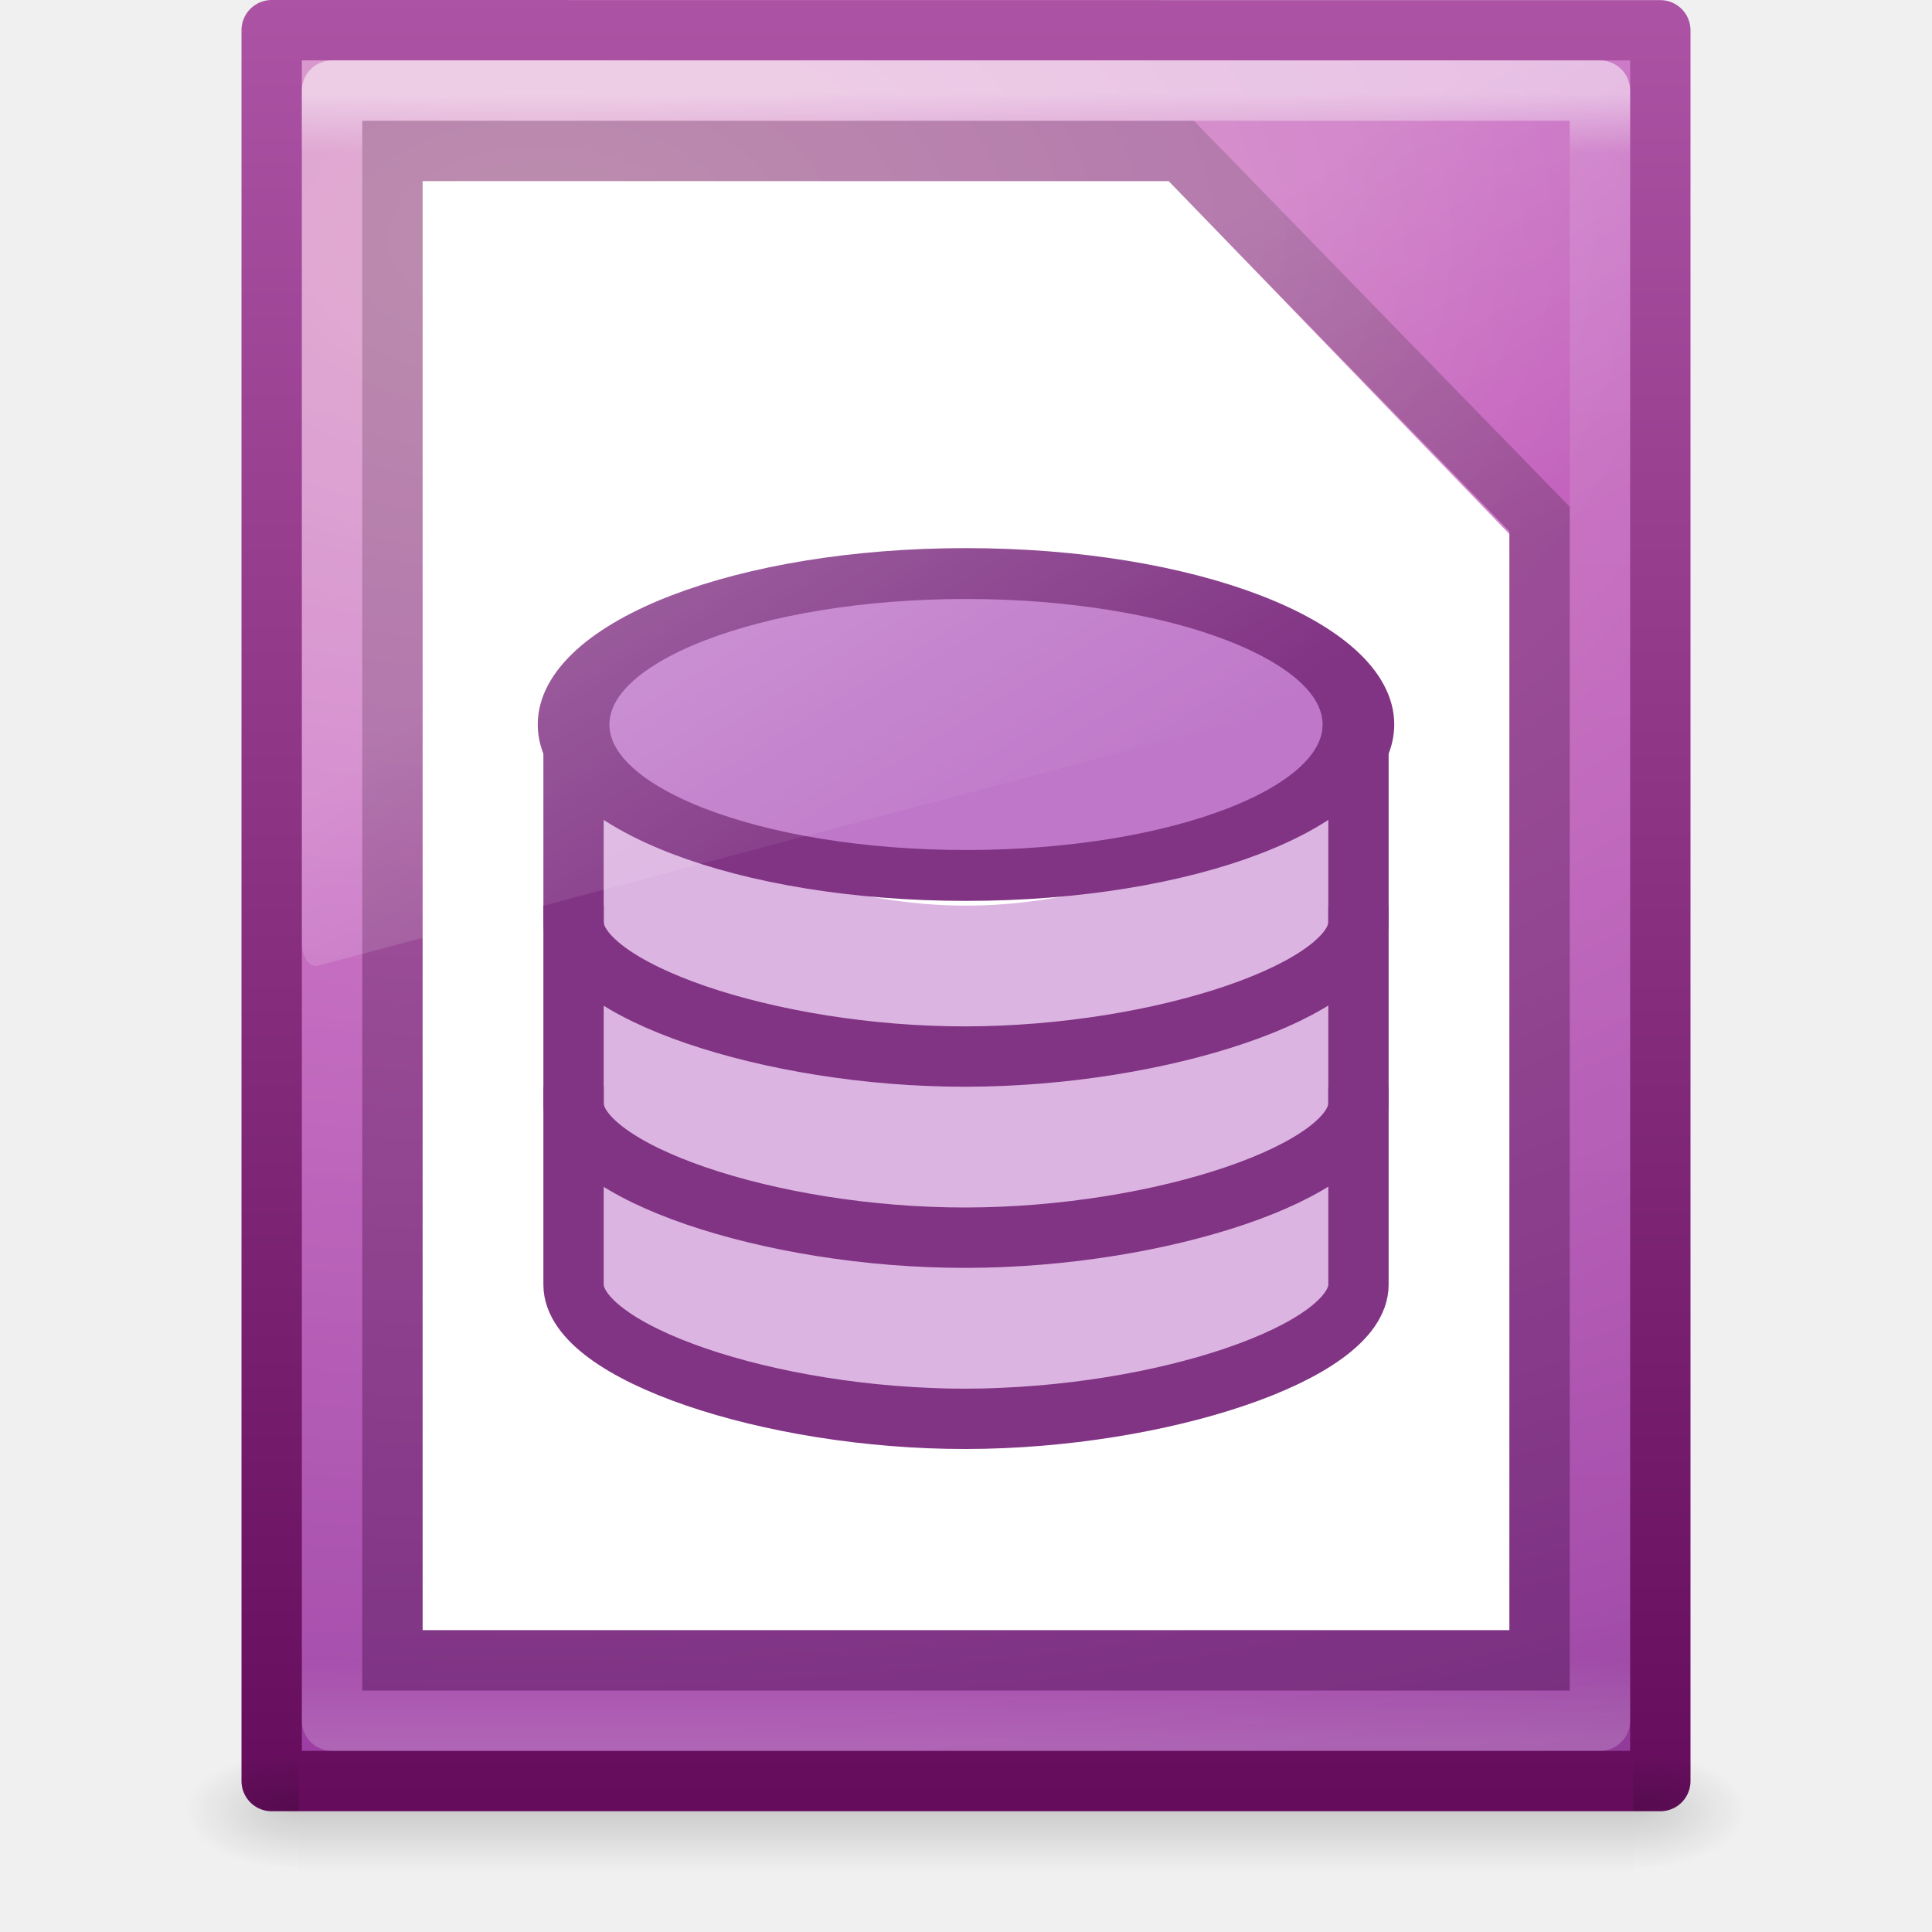
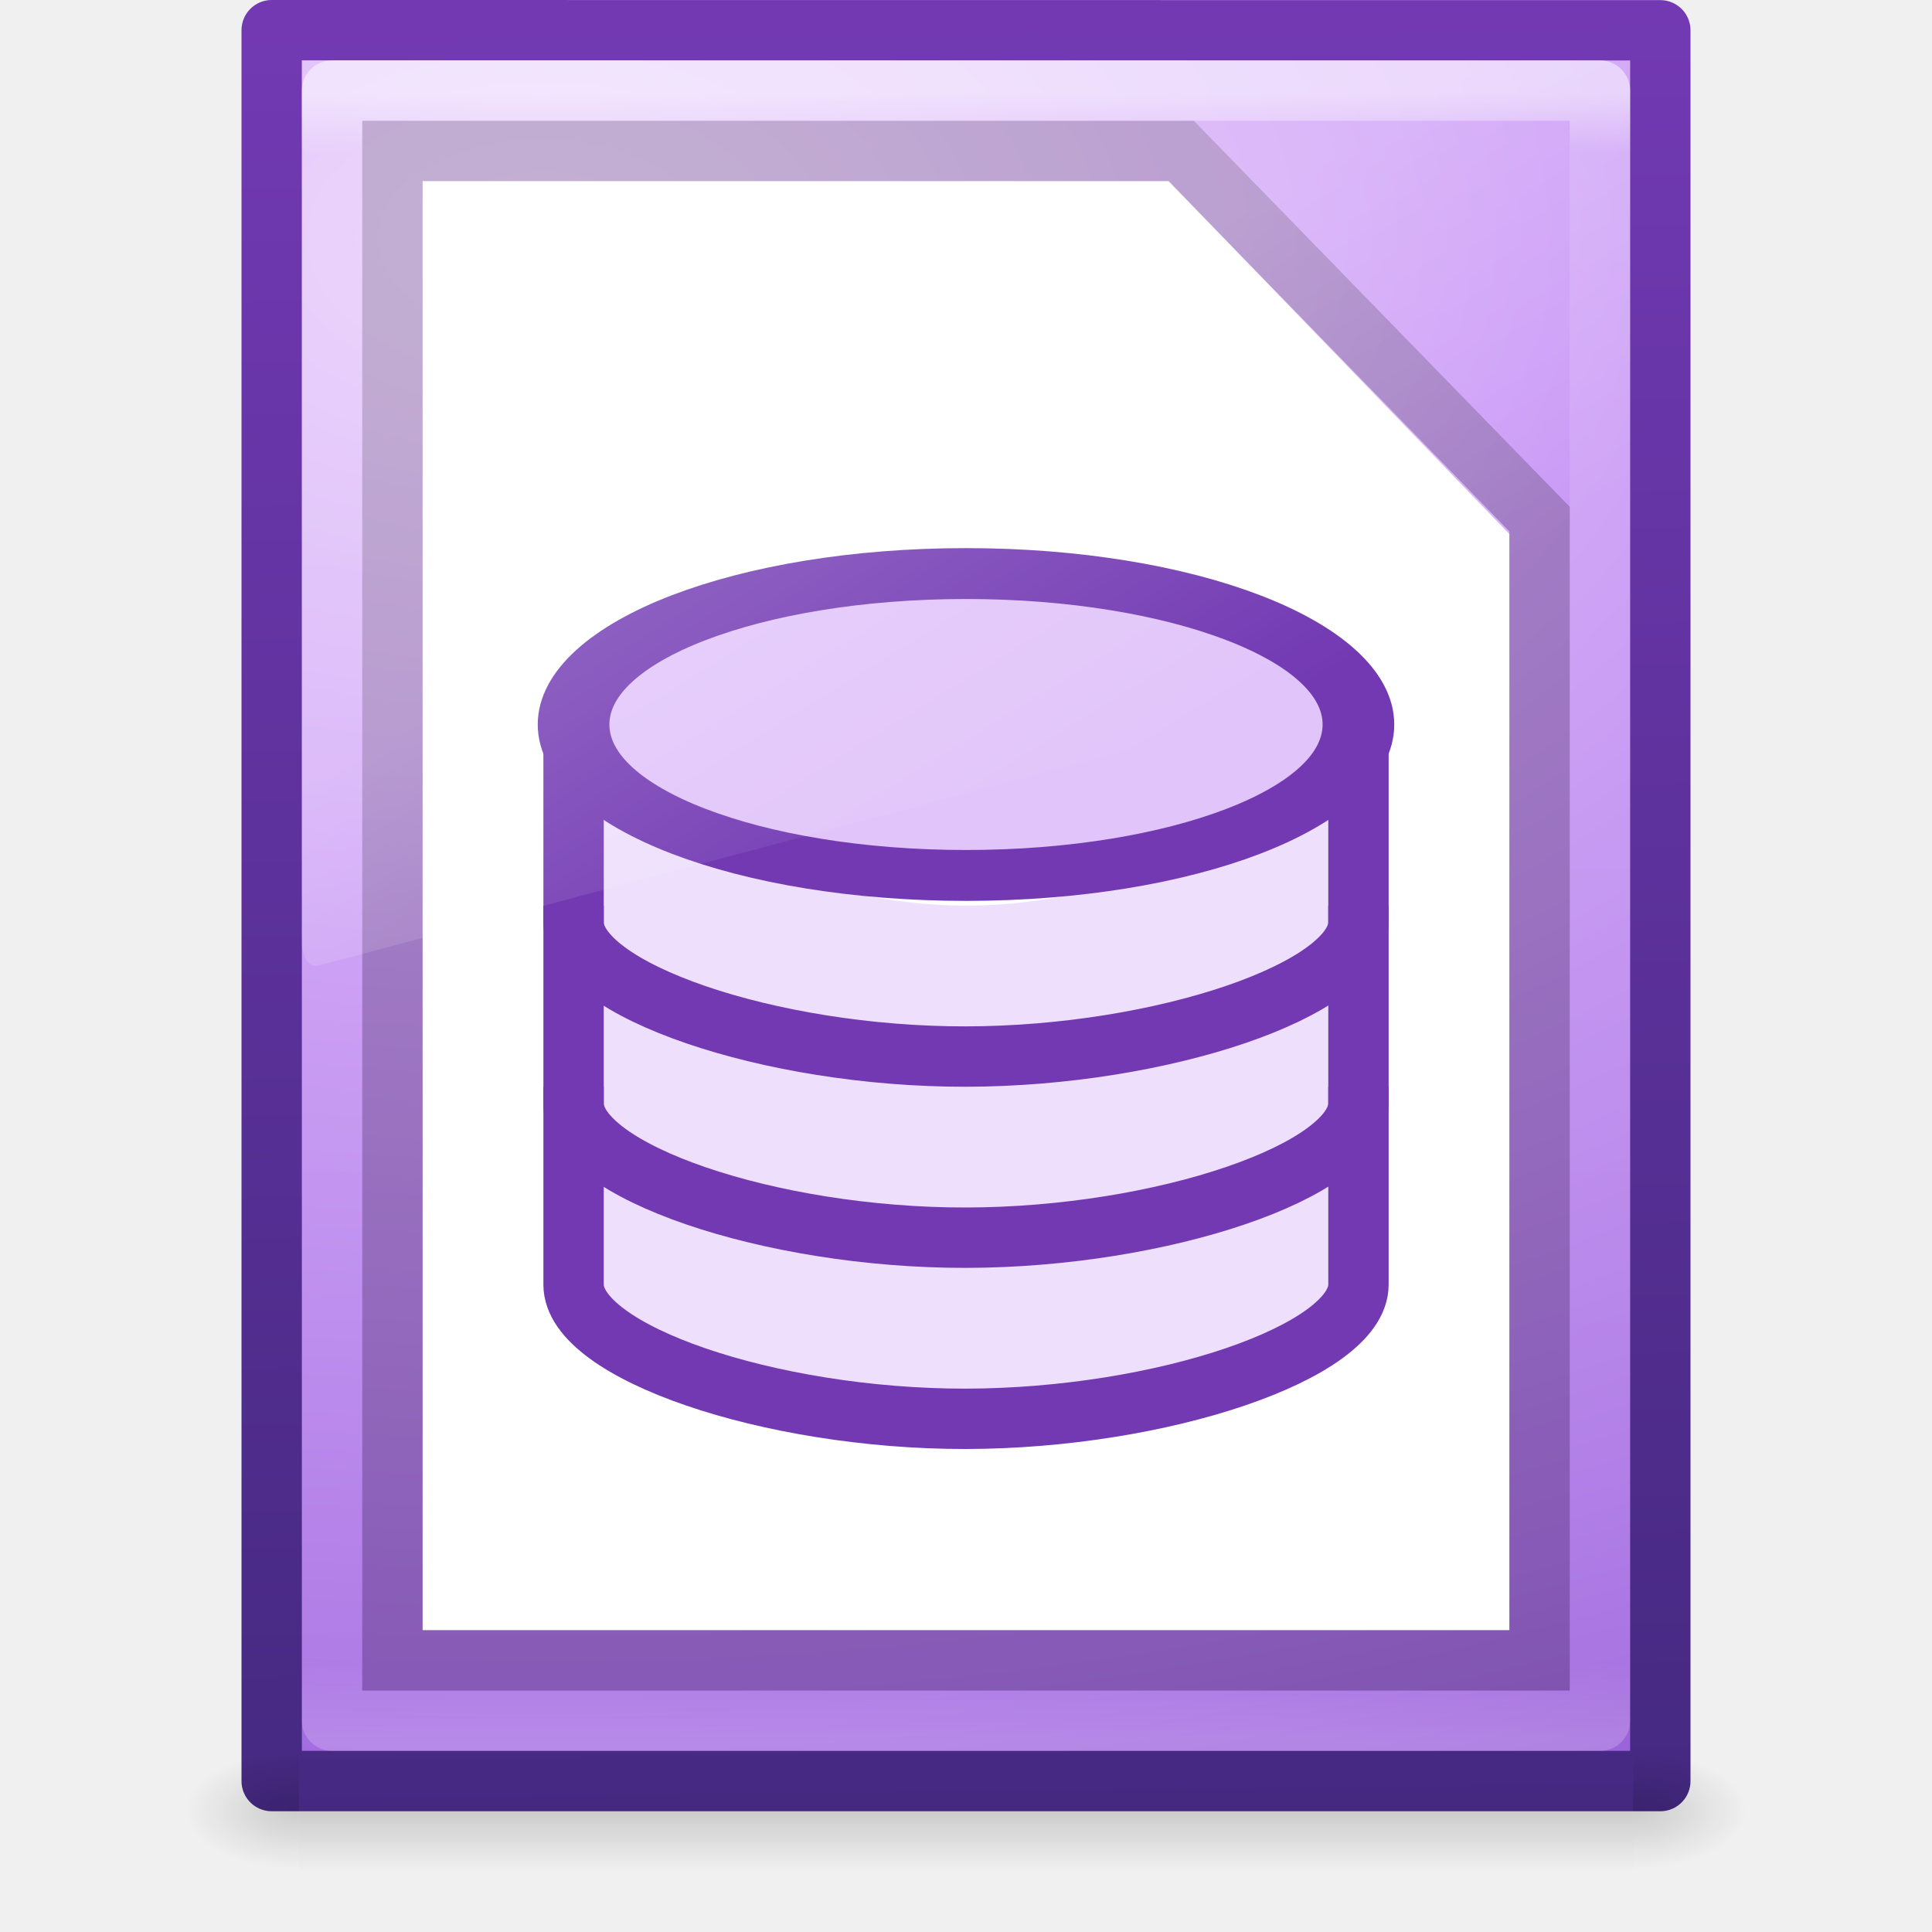
<svg xmlns="http://www.w3.org/2000/svg" xmlns:xlink="http://www.w3.org/1999/xlink" height="32" width="32">
-   <radialGradient id="a" cx="605.714" cy="486.648" gradientTransform="matrix(.01566318 0 0 .00823529 17.61043 25.98056)" gradientUnits="userSpaceOnUse" r="117.143" xlink:href="#b" />
-   <linearGradient id="b">
+   <linearGradient id="a" gradientUnits="userSpaceOnUse" x1="16.656" x2="16.339" y1="29.957" y2=".22">
+     <stop offset="0" stop-color="#452981" />
+     <stop offset="1" stop-color="#7239b3" />
+   </linearGradient>
+   <radialGradient id="b" cx="605.714" cy="486.648" gradientTransform="matrix(.01566318 0 0 .00823529 17.61043 25.98056)" gradientUnits="userSpaceOnUse" r="117.143" xlink:href="#c" />
+   <linearGradient id="c">
    <stop offset="0" />
    <stop offset="1" stop-opacity="0" />
  </linearGradient>
-   <radialGradient id="c" cx="605.714" cy="486.648" gradientTransform="matrix(-.01566318 0 0 .00823529 14.38957 25.98056)" gradientUnits="userSpaceOnUse" r="117.143" xlink:href="#b" />
-   <linearGradient id="d" gradientTransform="matrix(.04576928 0 0 .00823529 -.542324 25.98055)" gradientUnits="userSpaceOnUse" x1="302.857" x2="302.857" y1="366.648" y2="609.505">
+   <radialGradient id="d" cx="605.714" cy="486.648" gradientTransform="matrix(-.01566318 0 0 .00823529 14.38957 25.98056)" gradientUnits="userSpaceOnUse" r="117.143" xlink:href="#c" />
+   <linearGradient id="e" gradientTransform="matrix(.04576928 0 0 .00823529 -.542324 25.98055)" gradientUnits="userSpaceOnUse" x1="302.857" x2="302.857" y1="366.648" y2="609.505">
    <stop offset="0" stop-opacity="0" />
    <stop offset=".5" />
    <stop offset="1" stop-opacity="0" />
  </linearGradient>
-   <linearGradient id="e" gradientTransform="matrix(.4789115 0 0 .8039074 4.506123 -3.798325)" gradientUnits="userSpaceOnUse" x1="16.626" x2="20.055" y1="15.298" y2="24.628">
+   <linearGradient id="f" gradientTransform="matrix(.4789115 0 0 .8039074 4.506123 -3.798325)" gradientUnits="userSpaceOnUse" x1="16.626" x2="20.055" y1="15.298" y2="24.628">
    <stop offset="0" stop-color="#fff" />
    <stop offset="1" stop-color="#fff" stop-opacity="0" />
  </linearGradient>
-   <linearGradient id="f" gradientTransform="matrix(.5675676 0 0 .7297297 2.378382 -2.513506)" gradientUnits="userSpaceOnUse" x1="24" x2="24" y1="5.564" y2="43">
+   <linearGradient id="g" gradientTransform="matrix(.5675676 0 0 .7297297 2.378382 -2.513506)" gradientUnits="userSpaceOnUse" x1="24" x2="24" y1="5.564" y2="43">
    <stop offset="0" stop-color="#fff" />
    <stop offset=".036" stop-color="#fff" stop-opacity=".235" />
    <stop offset=".951" stop-color="#fff" stop-opacity=".157" />
    <stop offset="1" stop-color="#fff" stop-opacity=".392" />
  </linearGradient>
-   <radialGradient id="g" cx="14.239" cy="11.49" gradientTransform="matrix(0 2.094718 -3.481892 0 48.98794 -25.86076)" gradientUnits="userSpaceOnUse" r="18">
-     <stop offset="0" stop-color="#d78ec1" />
-     <stop offset=".262" stop-color="#c564be" />
-     <stop offset=".661" stop-color="#9d3ea4" />
-     <stop offset="1" stop-color="#5e2c73" />
+   <radialGradient id="h" cx="14.239" cy="11.49" gradientTransform="matrix(0 2.094718 -3.481892 0 48.98794 -25.86076)" gradientUnits="userSpaceOnUse" r="18">
+     <stop offset="0" stop-color="#e4c6fa" />
+     <stop offset=".262" stop-color="#cd9ef7" />
+     <stop offset=".661" stop-color="#a56de2" />
+     <stop offset="1" stop-color="#7239b3" />
  </radialGradient>
-   <linearGradient id="h" gradientTransform="matrix(.5306413 0 0 .5897022 39.27486 -1.791863)" gradientUnits="userSpaceOnUse" x1="-51.786" x2="-51.786" y1="53.624" y2="2.906">
-     <stop offset="0" stop-color="#650d5c" />
-     <stop offset="1" stop-color="#ad53a5" />
-   </linearGradient>
-   <path d="m4.95 29h22.1v2h-22.1z" fill="url(#d)" opacity=".15" />
-   <path d="m4.5.5c5.27 0 23.0.002 23.0.002l0 28.998s-15.333 0-23 0c0-9.667 0-19.333 0-29z" fill="url(#g)" stroke="url(#h)" stroke-linejoin="round" stroke-width="1" />
-   <path d="m4.95 29v2c-.807.004-1.95-.448-1.95-1s.9-1 1.95-1z" fill="url(#c)" opacity=".15" />
-   <path d="m27.05 29v2c.807.004 1.95-.448 1.95-1s-.9-1-1.95-1z" fill="url(#a)" opacity=".15" />
-   <path d="m26.5 28.5h-21v-27h21z" fill="none" opacity=".5" stroke="url(#f)" stroke-linecap="round" stroke-linejoin="round" />
+   <path d="m4.95 29h22.1v2h-22.1z" fill="url(#e)" opacity=".15" />
+   <path d="m4.5.5c5.27 0 23.0.002 23.0.002l0 28.998s-15.333 0-23 0c0-9.667 0-19.333 0-29z" fill="url(#h)" stroke="url(#a)" stroke-linejoin="round" stroke-width="1" />
+   <path d="m4.95 29v2c-.807.004-1.95-.448-1.95-1s.9-1 1.95-1z" fill="url(#d)" opacity=".15" />
+   <path d="m27.05 29v2c.807.004 1.95-.448 1.95-1s-.9-1-1.95-1z" fill="url(#b)" opacity=".15" />
+   <path d="m26.5 28.5h-21v-27h21z" fill="none" opacity=".5" stroke="url(#g)" stroke-linecap="round" stroke-linejoin="round" />
  <path d="m7 3h12.36l5.64 5.846v18.154h-18z" fill="#fff" />
  <path d="m6.5 2.5h13.062l5.938 6.098v18.902h-19z" fill="#fff" opacity=".2" stroke="#000" />
  <g transform="translate(.000206 -1)">
    <path d="m36 18.5c0 3.59-5.373 6.5-12 6.5s-12-2.91-12-6.5 5.373-6.5 12-6.5 12 2.91 12 6.5z" fill="#fff" opacity=".86" transform="matrix(.5687319 0 0 .5252488 2.350227 7.388949)" />
-     <path d="m10 14 0 9s2.1 1 6 1c3.9 0 6-1 6-1l-0-9s-2.75 2-6 2-6-2-6-2z" fill="#951fa6" fill-opacity=".335" />
-     <g stroke="#813384">
+     <path d="m10 14 0 9s2.1 1 6 1c3.9 0 6-1 6-1l-0-9s-2.75 2-6 2-6-2-6-2z" fill="#cd9ef7" fill-opacity=".335" />
+     <g stroke="#7239b3">
      <path d="m9.5 13v3.278c0 1.111 3.241 2.227 6.5 2.222 3.241-.005 6.5-1.111 6.5-2.222 0-.391 0-2.931 0-3.278" fill="none" />
-       <path d="m36 18.5c0 3.59-5.373 6.5-12 6.5s-12-2.91-12-6.5 5.373-6.5 12-6.5 12 2.91 12 6.5z" fill="#951fa6" fill-opacity=".598" stroke-width="2.191" transform="matrix(.5416495 0 0 -.3846154 3.000206 20.11538)" />
+       <path d="m36 18.5c0 3.59-5.373 6.5-12 6.5s-12-2.91-12-6.5 5.373-6.5 12-6.5 12 2.91 12 6.5z" fill="#cd9ef7" fill-opacity=".598" stroke-width="2.191" transform="matrix(.5416495 0 0 -.3846154 3.000206 20.11538)" />
      <g fill="none">
        <path d="m9.5 16v3.278c0 1.111 3.241 2.227 6.5 2.222 3.241-.005 6.5-1.111 6.5-2.222 0-.391 0-2.931 0-3.278" />
        <path d="m9.5 19v3.278c0 1.111 3.241 2.227 6.5 2.222 3.241-.005 6.5-1.111 6.5-2.222 0-.391 0-2.931 0-3.278" />
      </g>
    </g>
  </g>
-   <path d="m5.0 1v14.621c.001.108.03.211.078.282.048.072.112.106.176.095l21.551-5.728c.111-.029.193-.188.195-.377v-8.893z" fill="url(#e)" fill-rule="evenodd" opacity=".2" />
+   <path d="m5.0 1v14.621c.001.108.03.211.078.282.048.072.112.106.176.095l21.551-5.728c.111-.029.193-.188.195-.377v-8.893z" fill="url(#f)" fill-rule="evenodd" opacity=".2" />
</svg>
